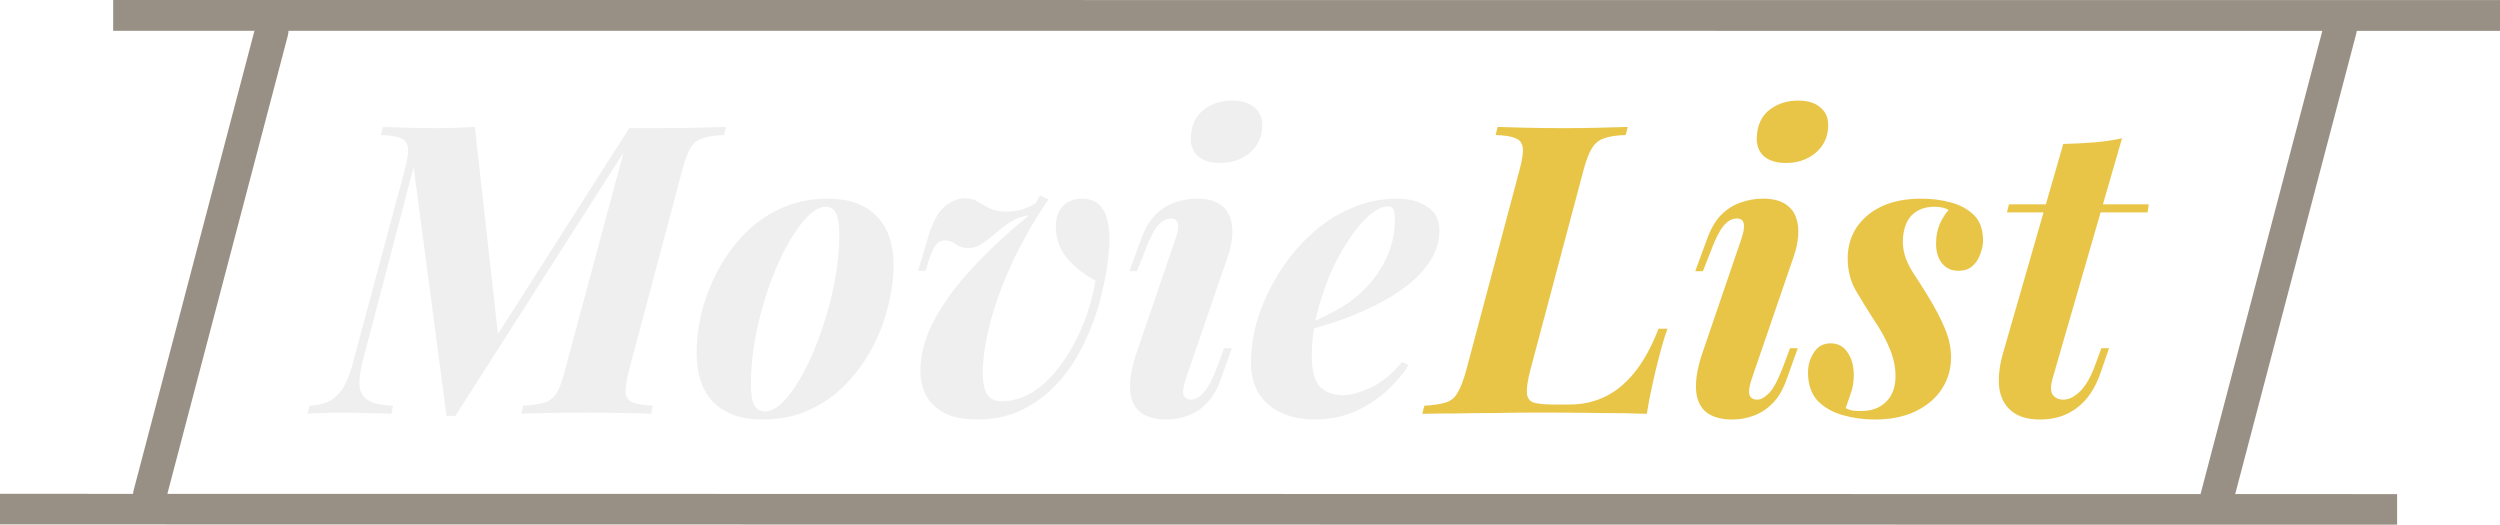
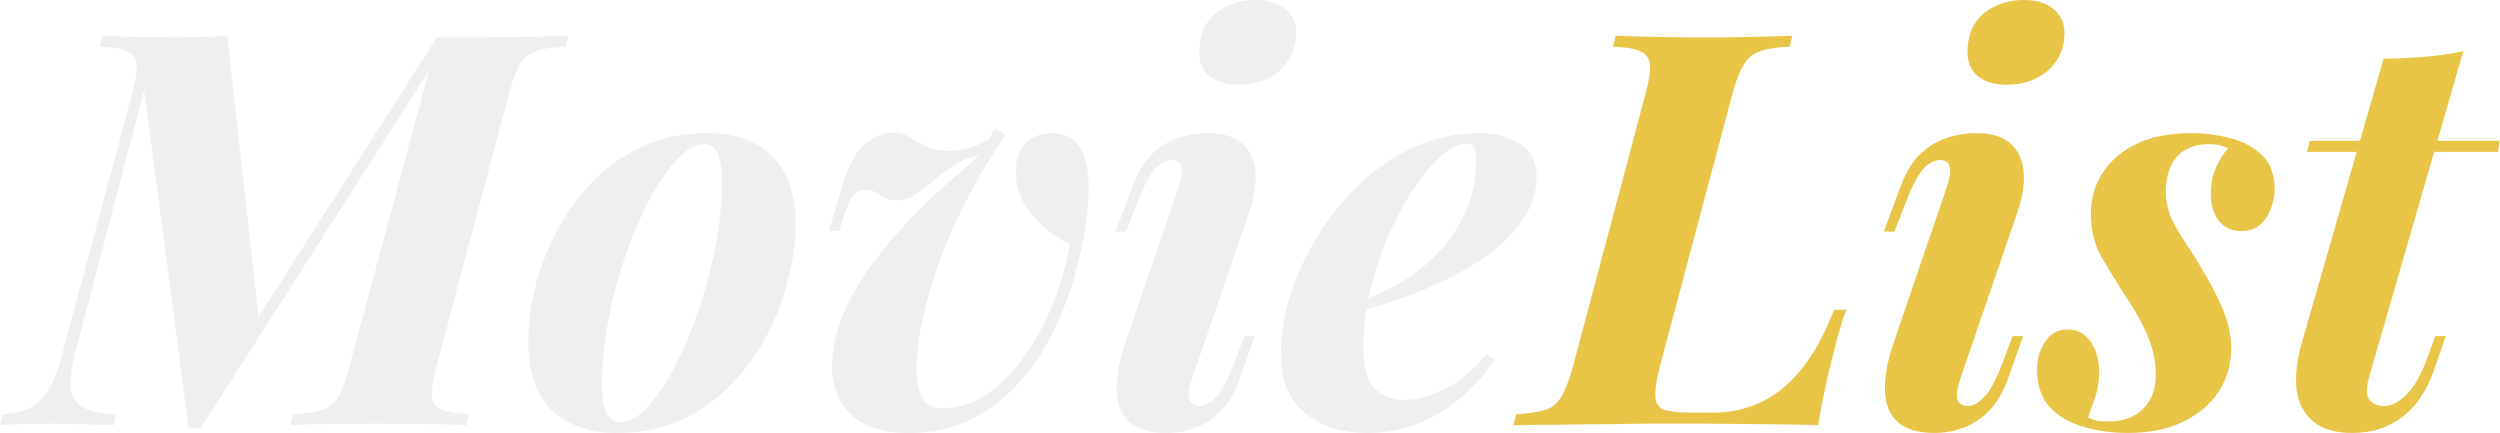
- <svg xmlns="http://www.w3.org/2000/svg" width="243" height="51" viewBox="0 0 243 51" fill="none">
-   <path d="M61.163 12.455H64.236C65.418 12.455 66.56 12.442 67.663 12.415C68.766 12.389 69.737 12.363 70.578 12.337L70.381 13.124C69.488 13.151 68.792 13.256 68.293 13.44C67.794 13.597 67.4 13.912 67.111 14.385C66.849 14.831 66.586 15.54 66.323 16.512L61.124 36.049C60.888 36.995 60.783 37.704 60.809 38.176C60.861 38.649 61.098 38.964 61.518 39.122C61.938 39.279 62.581 39.385 63.448 39.437L63.291 40.225C62.45 40.172 61.478 40.146 60.376 40.146C59.299 40.12 58.17 40.107 56.988 40.107C55.728 40.107 54.52 40.12 53.364 40.146C52.235 40.146 51.342 40.172 50.686 40.225L50.843 39.437C51.762 39.385 52.458 39.279 52.931 39.122C53.43 38.964 53.824 38.649 54.113 38.176C54.401 37.704 54.664 36.995 54.9 36.049L60.612 14.818L44.265 40.422H43.398L40.208 16.236L35.245 35.144C35.035 35.984 34.93 36.719 34.93 37.349C34.956 37.98 35.205 38.478 35.678 38.846C36.177 39.188 37.017 39.385 38.199 39.437L38.041 40.225C37.726 40.199 37.306 40.185 36.781 40.185C36.256 40.159 35.704 40.146 35.127 40.146C34.575 40.12 34.076 40.107 33.63 40.107C32.947 40.107 32.264 40.12 31.581 40.146C30.899 40.146 30.334 40.172 29.888 40.225L30.085 39.437C31.004 39.385 31.726 39.188 32.251 38.846C32.803 38.478 33.236 37.98 33.551 37.349C33.866 36.719 34.129 35.984 34.339 35.144L39.341 16.512C39.604 15.54 39.709 14.831 39.656 14.385C39.604 13.912 39.368 13.597 38.947 13.44C38.553 13.256 37.91 13.151 37.017 13.124L37.214 12.337C37.818 12.363 38.593 12.389 39.538 12.415C40.51 12.442 41.534 12.455 42.611 12.455C43.241 12.455 43.871 12.442 44.501 12.415C45.132 12.389 45.683 12.363 46.156 12.337L48.401 32.465L61.163 12.455Z" fill="#EFEFEF" />
-   <path d="M80.277 20.096C79.673 20.096 79.03 20.464 78.347 21.199C77.691 21.908 77.034 22.867 76.378 24.075C75.748 25.283 75.17 26.635 74.645 28.132C74.146 29.629 73.739 31.178 73.424 32.78C73.135 34.356 72.99 35.866 72.99 37.31C72.99 38.255 73.095 38.938 73.305 39.358C73.542 39.778 73.883 39.988 74.329 39.988C74.933 39.988 75.564 39.647 76.22 38.964C76.877 38.255 77.52 37.31 78.15 36.128C78.781 34.947 79.345 33.62 79.844 32.15C80.369 30.653 80.79 29.104 81.105 27.502C81.42 25.9 81.577 24.351 81.577 22.854C81.577 21.751 81.459 21.016 81.223 20.648C81.013 20.28 80.698 20.096 80.277 20.096ZM67.712 34.277C67.712 33.069 67.87 31.782 68.185 30.417C68.526 29.051 69.038 27.712 69.721 26.399C70.404 25.086 71.244 23.904 72.242 22.854C73.266 21.777 74.461 20.924 75.826 20.293C77.218 19.637 78.767 19.309 80.474 19.309C82.496 19.309 84.059 19.86 85.162 20.963C86.291 22.066 86.856 23.681 86.856 25.808C86.856 27.016 86.685 28.303 86.344 29.668C86.028 31.034 85.529 32.373 84.847 33.686C84.164 34.999 83.31 36.194 82.286 37.27C81.288 38.321 80.094 39.174 78.702 39.831C77.336 40.461 75.8 40.776 74.093 40.776C72.071 40.776 70.496 40.225 69.366 39.122C68.263 38.019 67.712 36.404 67.712 34.277Z" fill="#EFEFEF" />
-   <path d="M106.483 27.265C105.433 26.74 104.514 26.018 103.726 25.099C102.965 24.18 102.597 23.116 102.623 21.908C102.65 21.068 102.899 20.425 103.372 19.978C103.844 19.532 104.448 19.309 105.184 19.309C106.182 19.309 106.891 19.716 107.311 20.53C107.731 21.344 107.902 22.447 107.823 23.838C107.744 25.309 107.508 26.845 107.114 28.447C106.746 30.023 106.221 31.546 105.538 33.016C104.882 34.487 104.041 35.813 103.017 36.995C102.019 38.15 100.851 39.069 99.511 39.752C98.198 40.435 96.702 40.776 95.021 40.776C93.577 40.776 92.448 40.54 91.633 40.067C90.819 39.568 90.242 38.951 89.9 38.216C89.585 37.454 89.441 36.68 89.467 35.892C89.493 34.29 89.966 32.649 90.885 30.968C91.804 29.288 93.052 27.607 94.627 25.926C96.229 24.219 98.028 22.552 100.024 20.924C99.367 21.002 98.776 21.212 98.251 21.554C97.726 21.895 97.24 22.263 96.793 22.657C96.347 23.051 95.901 23.392 95.454 23.681C95.034 23.97 94.588 24.114 94.115 24.114C93.669 24.114 93.275 23.996 92.933 23.76C92.618 23.497 92.264 23.366 91.87 23.366C91.502 23.366 91.2 23.51 90.964 23.799C90.754 24.088 90.531 24.574 90.294 25.257L89.979 26.32H89.231L90.097 23.445C90.544 21.817 91.095 20.714 91.752 20.136C92.434 19.558 93.117 19.269 93.8 19.269C94.299 19.269 94.719 19.387 95.06 19.624C95.428 19.834 95.809 20.044 96.203 20.254C96.623 20.464 97.161 20.569 97.818 20.569C98.238 20.569 98.684 20.517 99.157 20.412C99.656 20.28 100.168 20.057 100.693 19.742L101.087 18.994L101.914 19.387C100.969 20.753 100.115 22.158 99.354 23.602C98.592 25.02 97.936 26.451 97.384 27.896C96.833 29.314 96.4 30.692 96.085 32.032C95.769 33.345 95.586 34.566 95.533 35.695C95.481 36.85 95.599 37.691 95.888 38.216C96.176 38.741 96.649 39.004 97.306 39.004C98.277 39.004 99.196 38.767 100.063 38.295C100.929 37.796 101.717 37.139 102.426 36.325C103.135 35.485 103.766 34.566 104.317 33.568C104.869 32.544 105.328 31.493 105.696 30.417C106.063 29.314 106.326 28.263 106.483 27.265Z" fill="#EFEFEF" />
-   <path d="M115.756 13.282C115.808 12.153 116.215 11.286 116.977 10.682C117.764 10.078 118.697 9.776 119.773 9.776C120.745 9.776 121.48 10.013 121.979 10.485C122.504 10.932 122.741 11.562 122.688 12.376C122.636 13.4 122.216 14.241 121.428 14.897C120.64 15.527 119.695 15.842 118.592 15.842C117.673 15.842 116.95 15.619 116.425 15.173C115.926 14.7 115.703 14.07 115.756 13.282ZM114.259 23.208C114.705 21.895 114.561 21.239 113.825 21.239C113.353 21.239 112.919 21.475 112.526 21.948C112.132 22.421 111.725 23.221 111.304 24.351L110.517 26.36H109.768L110.871 23.366C111.239 22.315 111.698 21.501 112.25 20.924C112.828 20.346 113.458 19.939 114.141 19.703C114.85 19.44 115.585 19.309 116.346 19.309C117.265 19.309 117.988 19.479 118.513 19.821C119.038 20.162 119.393 20.608 119.576 21.16C119.76 21.685 119.826 22.276 119.773 22.933C119.721 23.563 119.59 24.193 119.379 24.823L115.243 36.877C115.007 37.586 114.941 38.098 115.047 38.413C115.178 38.702 115.427 38.846 115.795 38.846C116.136 38.846 116.504 38.649 116.898 38.255C117.318 37.861 117.778 37.021 118.276 35.734L118.986 33.844H119.734L118.71 36.719C118.342 37.796 117.869 38.623 117.292 39.201C116.714 39.778 116.084 40.185 115.401 40.422C114.745 40.658 114.075 40.776 113.392 40.776C112.263 40.776 111.396 40.527 110.792 40.028C110.215 39.529 109.9 38.807 109.847 37.861C109.795 36.916 109.978 35.8 110.398 34.513L114.259 23.208Z" fill="#EFEFEF" />
-   <path d="M126.638 31.677C127.714 31.257 128.738 30.784 129.71 30.259C130.682 29.734 131.509 29.156 132.192 28.526C133.216 27.607 134.03 26.543 134.634 25.335C135.264 24.101 135.579 22.775 135.579 21.357C135.579 20.832 135.527 20.49 135.422 20.333C135.317 20.149 135.159 20.057 134.949 20.057C134.371 20.057 133.741 20.359 133.058 20.963C132.402 21.541 131.745 22.329 131.089 23.326C130.432 24.298 129.828 25.414 129.277 26.675C128.752 27.935 128.318 29.248 127.977 30.614C127.662 31.979 127.504 33.305 127.504 34.592C127.504 36.063 127.78 37.074 128.331 37.625C128.909 38.15 129.644 38.413 130.537 38.413C131.246 38.413 132.126 38.176 133.176 37.704C134.227 37.231 135.264 36.391 136.288 35.183L136.918 35.498C136.367 36.365 135.645 37.205 134.752 38.019C133.859 38.833 132.822 39.503 131.64 40.028C130.458 40.527 129.172 40.776 127.78 40.776C126.598 40.776 125.535 40.566 124.589 40.146C123.67 39.726 122.935 39.109 122.384 38.295C121.858 37.454 121.596 36.43 121.596 35.222C121.596 33.831 121.819 32.399 122.265 30.929C122.738 29.458 123.395 28.04 124.235 26.675C125.075 25.283 126.086 24.035 127.268 22.933C128.45 21.803 129.763 20.924 131.207 20.293C132.651 19.637 134.187 19.309 135.816 19.309C136.971 19.309 137.943 19.571 138.73 20.096C139.518 20.595 139.912 21.37 139.912 22.421C139.912 23.445 139.623 24.403 139.046 25.296C138.494 26.189 137.746 27.003 136.8 27.738C135.855 28.473 134.791 29.13 133.61 29.708C132.454 30.285 131.259 30.784 130.025 31.204C128.817 31.625 127.675 31.953 126.598 32.189L126.638 31.677Z" fill="#EFEFEF" />
-   <path d="M162.079 31.953C161.921 32.373 161.764 32.859 161.606 33.41C161.449 33.962 161.291 34.553 161.133 35.183C161.002 35.682 160.831 36.404 160.621 37.349C160.411 38.268 160.228 39.227 160.07 40.225C158.731 40.172 157.234 40.146 155.579 40.146C153.925 40.12 152.441 40.107 151.128 40.107C150.472 40.107 149.632 40.107 148.607 40.107C147.61 40.107 146.507 40.12 145.299 40.146C144.091 40.146 142.883 40.159 141.675 40.185C140.467 40.185 139.325 40.199 138.248 40.225L138.445 39.437C139.338 39.385 140.034 39.279 140.532 39.122C141.031 38.964 141.412 38.649 141.675 38.176C141.964 37.704 142.239 36.995 142.502 36.049L147.701 16.512C147.964 15.54 148.069 14.831 148.017 14.385C147.964 13.912 147.728 13.597 147.308 13.44C146.914 13.256 146.27 13.151 145.377 13.124L145.574 12.337C146.257 12.363 147.176 12.389 148.332 12.415C149.513 12.442 150.761 12.455 152.074 12.455C153.229 12.455 154.345 12.442 155.422 12.415C156.499 12.389 157.431 12.363 158.219 12.337L158.022 13.124C157.129 13.151 156.433 13.256 155.934 13.44C155.435 13.597 155.041 13.912 154.752 14.385C154.463 14.831 154.188 15.54 153.925 16.512L148.726 36.049C148.489 36.995 148.384 37.704 148.411 38.176C148.437 38.649 148.647 38.964 149.041 39.122C149.461 39.253 150.117 39.319 151.01 39.319H152.586C153.768 39.319 154.87 39.083 155.895 38.61C156.945 38.137 157.917 37.362 158.809 36.286C159.702 35.209 160.503 33.765 161.212 31.953H162.079Z" fill="#E8C547" />
-   <path d="M170.763 13.282C170.816 12.153 171.223 11.286 171.984 10.682C172.772 10.078 173.704 9.776 174.781 9.776C175.753 9.776 176.488 10.013 176.987 10.485C177.512 10.932 177.748 11.562 177.696 12.376C177.643 13.4 177.223 14.241 176.435 14.897C175.647 15.527 174.702 15.842 173.599 15.842C172.68 15.842 171.958 15.619 171.433 15.173C170.934 14.7 170.711 14.07 170.763 13.282ZM169.266 23.208C169.713 21.895 169.568 21.239 168.833 21.239C168.36 21.239 167.927 21.475 167.533 21.948C167.139 22.421 166.732 23.221 166.312 24.351L165.524 26.36H164.776L165.879 23.366C166.246 22.315 166.706 21.501 167.257 20.924C167.835 20.346 168.465 19.939 169.148 19.703C169.857 19.44 170.592 19.309 171.354 19.309C172.273 19.309 172.995 19.479 173.52 19.821C174.046 20.162 174.4 20.608 174.584 21.16C174.768 21.685 174.833 22.276 174.781 22.933C174.728 23.563 174.597 24.193 174.387 24.823L170.251 36.877C170.015 37.586 169.949 38.098 170.054 38.413C170.185 38.702 170.435 38.846 170.803 38.846C171.144 38.846 171.512 38.649 171.905 38.255C172.326 37.861 172.785 37.021 173.284 35.734L173.993 33.844H174.742L173.717 36.719C173.35 37.796 172.877 38.623 172.299 39.201C171.722 39.778 171.091 40.185 170.409 40.422C169.752 40.658 169.082 40.776 168.4 40.776C167.271 40.776 166.404 40.527 165.8 40.028C165.222 39.529 164.907 38.807 164.855 37.861C164.802 36.916 164.986 35.8 165.406 34.513L169.266 23.208Z" fill="#E8C547" />
-   <path d="M179.4 39.673C179.61 39.778 179.833 39.857 180.07 39.91C180.306 39.936 180.595 39.949 180.936 39.949C181.908 39.949 182.696 39.66 183.3 39.083C183.93 38.478 184.245 37.638 184.245 36.562C184.245 35.695 184.061 34.815 183.694 33.922C183.326 33.003 182.774 32.005 182.039 30.929C181.435 29.983 180.871 29.064 180.345 28.171C179.846 27.279 179.597 26.254 179.597 25.099C179.597 23.97 179.886 22.972 180.464 22.105C181.041 21.239 181.855 20.556 182.906 20.057C183.982 19.558 185.269 19.309 186.766 19.309C187.738 19.309 188.67 19.427 189.563 19.663C190.482 19.899 191.243 20.307 191.847 20.884C192.451 21.462 192.753 22.302 192.753 23.405C192.753 23.799 192.661 24.232 192.478 24.705C192.32 25.178 192.057 25.572 191.69 25.887C191.348 26.176 190.902 26.32 190.35 26.32C189.694 26.32 189.169 26.084 188.775 25.611C188.381 25.112 188.184 24.469 188.184 23.681C188.184 22.972 188.302 22.342 188.539 21.79C188.801 21.212 189.09 20.753 189.405 20.412C189.064 20.201 188.604 20.096 188.026 20.096C187.081 20.096 186.333 20.385 185.781 20.963C185.256 21.541 184.98 22.368 184.954 23.445C184.954 24.049 185.059 24.626 185.269 25.178C185.479 25.703 185.768 26.241 186.136 26.793C186.503 27.344 186.897 27.961 187.317 28.644C188.105 29.931 188.683 31.034 189.051 31.953C189.444 32.872 189.641 33.804 189.641 34.75C189.641 35.879 189.339 36.903 188.735 37.822C188.158 38.715 187.304 39.437 186.175 39.988C185.072 40.514 183.759 40.776 182.236 40.776C181.133 40.776 180.083 40.632 179.085 40.343C178.087 40.054 177.273 39.581 176.643 38.925C176.039 38.242 175.737 37.336 175.737 36.207C175.737 35.472 175.934 34.815 176.328 34.237C176.695 33.66 177.234 33.371 177.943 33.371C178.652 33.371 179.203 33.673 179.597 34.277C179.991 34.855 180.188 35.577 180.188 36.443C180.188 37.126 180.083 37.743 179.873 38.295C179.689 38.846 179.531 39.306 179.4 39.673Z" fill="#E8C547" />
-   <path d="M208.861 19.86L208.743 20.648H195.074L195.271 19.86H208.861ZM199.486 36.877C199.302 37.559 199.315 38.058 199.525 38.373C199.762 38.689 200.103 38.846 200.549 38.846C201.101 38.846 201.652 38.57 202.204 38.019C202.755 37.468 203.241 36.614 203.661 35.459L204.252 33.844H205L204.213 36.128C203.687 37.704 202.913 38.872 201.889 39.634C200.891 40.395 199.696 40.776 198.304 40.776C197.096 40.776 196.164 40.501 195.507 39.949C194.851 39.398 194.457 38.649 194.326 37.704C194.221 36.732 194.326 35.669 194.641 34.513L200.549 13.991C201.679 13.965 202.703 13.912 203.622 13.834C204.541 13.755 205.421 13.623 206.261 13.44L199.486 36.877Z" fill="#E8C547" />
-   <path d="M243 0.008V3L229.082 2.999C229.07 3.084 229.054 3.17 229.031 3.256L217.261 48.025L233 48.027V51L0 50.973V48L12.926 48.001C12.938 47.891 12.957 47.779 12.986 47.668L24.732 2.992H11V0L243 0.008ZM28.044 2.992C28.038 3.151 28.016 3.313 27.974 3.476L16.268 48.001L213.894 48.024C213.896 48.015 213.898 48.005 213.9 47.995L225.73 2.999L28.044 2.992Z" fill="#6B5E4E" fill-opacity="0.69" />
+ <svg xmlns="http://www.w3.org/2000/svg" width="179" height="31" viewBox="0 0 179 31" fill="none">
+   <path d="M31.276 2.679H34.348C35.53 2.679 36.672 2.665 37.775 2.639C38.878 2.613 39.85 2.587 40.69 2.56L40.493 3.348C39.6 3.374 38.904 3.479 38.405 3.663C37.906 3.821 37.513 4.136 37.224 4.609C36.961 5.055 36.698 5.764 36.436 6.736L31.236 26.273C31 27.218 30.895 27.927 30.921 28.4C30.974 28.873 31.21 29.188 31.63 29.346C32.05 29.503 32.694 29.608 33.56 29.661L33.403 30.448C32.562 30.396 31.591 30.37 30.488 30.37C29.411 30.343 28.282 30.33 27.1 30.33C25.84 30.33 24.632 30.343 23.477 30.37C22.347 30.37 21.454 30.396 20.798 30.448L20.956 29.661C21.875 29.608 22.57 29.503 23.043 29.346C23.542 29.188 23.936 28.873 24.225 28.4C24.514 27.927 24.776 27.218 25.013 26.273L30.724 5.042L14.377 30.645H13.511L10.32 6.46L5.357 25.367C5.147 26.207 5.042 26.943 5.042 27.573C5.068 28.203 5.318 28.702 5.79 29.07C6.289 29.411 7.13 29.608 8.311 29.661L8.154 30.448C7.839 30.422 7.418 30.409 6.893 30.409C6.368 30.383 5.817 30.37 5.239 30.37C4.687 30.343 4.188 30.33 3.742 30.33C3.059 30.33 2.377 30.343 1.694 30.37C1.011 30.37 0.446 30.396 0 30.448L0.197 29.661C1.116 29.608 1.838 29.411 2.363 29.07C2.915 28.702 3.348 28.203 3.663 27.573C3.978 26.943 4.241 26.207 4.451 25.367L9.454 6.736C9.716 5.764 9.821 5.055 9.769 4.609C9.716 4.136 9.48 3.821 9.06 3.663C8.666 3.479 8.022 3.374 7.13 3.348L7.327 2.56C7.931 2.587 8.705 2.613 9.651 2.639C10.622 2.665 11.646 2.679 12.723 2.679C13.353 2.679 13.983 2.665 14.614 2.639C15.244 2.613 15.795 2.587 16.268 2.56L18.513 22.689L31.276 2.679Z" fill="#EFEFEF" />
+   <path d="M50.39 10.32C49.786 10.32 49.142 10.688 48.46 11.423C47.803 12.132 47.147 13.091 46.49 14.299C45.86 15.507 45.282 16.859 44.757 18.356C44.258 19.853 43.851 21.402 43.536 23.004C43.247 24.579 43.103 26.089 43.103 27.534C43.103 28.479 43.208 29.162 43.418 29.582C43.654 30.002 43.995 30.212 44.442 30.212C45.046 30.212 45.676 29.871 46.333 29.188C46.989 28.479 47.632 27.534 48.263 26.352C48.893 25.17 49.458 23.844 49.956 22.374C50.482 20.877 50.902 19.327 51.217 17.726C51.532 16.124 51.69 14.574 51.69 13.078C51.69 11.975 51.571 11.239 51.335 10.872C51.125 10.504 50.81 10.32 50.39 10.32ZM37.824 24.501C37.824 23.293 37.982 22.006 38.297 20.64C38.638 19.275 39.15 17.936 39.833 16.623C40.516 15.31 41.356 14.128 42.354 13.078C43.378 12.001 44.573 11.147 45.939 10.517C47.33 9.861 48.88 9.532 50.587 9.532C52.609 9.532 54.171 10.084 55.274 11.187C56.403 12.29 56.968 13.905 56.968 16.032C56.968 17.24 56.797 18.526 56.456 19.892C56.141 21.258 55.642 22.597 54.959 23.91C54.276 25.223 53.423 26.418 52.399 27.494C51.401 28.545 50.206 29.398 48.814 30.055C47.449 30.685 45.912 31 44.206 31C42.184 31 40.608 30.448 39.479 29.346C38.376 28.243 37.824 26.628 37.824 24.501Z" fill="#EFEFEF" />
+   <path d="M76.596 17.489C75.545 16.964 74.626 16.242 73.838 15.323C73.077 14.404 72.709 13.34 72.736 12.132C72.762 11.292 73.011 10.648 73.484 10.202C73.957 9.756 74.561 9.532 75.296 9.532C76.294 9.532 77.003 9.939 77.423 10.754C77.843 11.568 78.014 12.671 77.935 14.062C77.856 15.533 77.62 17.069 77.226 18.671C76.858 20.247 76.333 21.77 75.65 23.24C74.994 24.711 74.154 26.037 73.129 27.218C72.132 28.374 70.963 29.293 69.624 29.976C68.311 30.659 66.814 31 65.133 31C63.689 31 62.56 30.764 61.746 30.291C60.932 29.792 60.354 29.175 60.013 28.44C59.697 27.678 59.553 26.903 59.579 26.116C59.606 24.514 60.078 22.872 60.997 21.192C61.916 19.511 63.164 17.831 64.739 16.15C66.341 14.443 68.14 12.775 70.136 11.147C69.479 11.226 68.888 11.436 68.363 11.778C67.838 12.119 67.352 12.487 66.906 12.88C66.459 13.274 66.013 13.616 65.567 13.905C65.146 14.194 64.7 14.338 64.227 14.338C63.781 14.338 63.387 14.22 63.046 13.983C62.73 13.721 62.376 13.59 61.982 13.59C61.614 13.59 61.312 13.734 61.076 14.023C60.866 14.312 60.643 14.797 60.407 15.48L60.091 16.544H59.343L60.209 13.668C60.656 12.04 61.207 10.937 61.864 10.36C62.547 9.782 63.229 9.493 63.912 9.493C64.411 9.493 64.831 9.611 65.173 9.848C65.54 10.058 65.921 10.268 66.315 10.478C66.735 10.688 67.273 10.793 67.93 10.793C68.35 10.793 68.797 10.74 69.269 10.635C69.768 10.504 70.28 10.281 70.805 9.966L71.199 9.217L72.026 9.611C71.081 10.977 70.228 12.382 69.466 13.826C68.705 15.244 68.048 16.675 67.497 18.119C66.945 19.538 66.512 20.916 66.197 22.255C65.882 23.568 65.698 24.79 65.645 25.919C65.593 27.074 65.711 27.914 66 28.44C66.289 28.965 66.761 29.227 67.418 29.227C68.389 29.227 69.309 28.991 70.175 28.518C71.042 28.02 71.83 27.363 72.539 26.549C73.248 25.709 73.878 24.79 74.429 23.792C74.981 22.767 75.44 21.717 75.808 20.64C76.176 19.538 76.438 18.487 76.596 17.489Z" fill="#EFEFEF" />
+   <path d="M85.868 3.506C85.92 2.377 86.327 1.51 87.089 0.906C87.877 0.302 88.809 0 89.886 0C90.857 0 91.593 0.236 92.091 0.709C92.617 1.155 92.853 1.786 92.8 2.6C92.748 3.624 92.328 4.464 91.54 5.121C90.752 5.751 89.807 6.066 88.704 6.066C87.785 6.066 87.063 5.843 86.537 5.396C86.038 4.924 85.815 4.294 85.868 3.506ZM84.371 13.432C84.817 12.119 84.673 11.463 83.938 11.463C83.465 11.463 83.032 11.699 82.638 12.171C82.244 12.644 81.837 13.445 81.417 14.574L80.629 16.583H79.881L80.984 13.59C81.351 12.539 81.811 11.725 82.362 11.147C82.94 10.57 83.57 10.163 84.253 9.926C84.962 9.664 85.697 9.532 86.459 9.532C87.378 9.532 88.1 9.703 88.625 10.044C89.15 10.386 89.505 10.832 89.689 11.384C89.873 11.909 89.938 12.5 89.886 13.156C89.833 13.787 89.702 14.417 89.492 15.047L85.356 27.1C85.119 27.809 85.054 28.321 85.159 28.637C85.29 28.925 85.54 29.07 85.907 29.07C86.249 29.07 86.616 28.873 87.01 28.479C87.43 28.085 87.89 27.245 88.389 25.958L89.098 24.067H89.846L88.822 26.943C88.454 28.02 87.982 28.847 87.404 29.424C86.826 30.002 86.196 30.409 85.513 30.645C84.857 30.882 84.187 31 83.504 31C82.375 31 81.509 30.75 80.905 30.252C80.327 29.753 80.012 29.03 79.959 28.085C79.907 27.14 80.091 26.024 80.511 24.737L84.371 13.432Z" fill="#EFEFEF" />
+   <path d="M96.75 21.901C97.827 21.481 98.851 21.008 99.822 20.483C100.794 19.958 101.621 19.38 102.304 18.75C103.328 17.831 104.142 16.767 104.746 15.559C105.376 14.325 105.692 12.999 105.692 11.581C105.692 11.056 105.639 10.714 105.534 10.556C105.429 10.373 105.271 10.281 105.061 10.281C104.484 10.281 103.853 10.583 103.171 11.187C102.514 11.764 101.858 12.552 101.201 13.55C100.545 14.522 99.941 15.638 99.389 16.898C98.864 18.159 98.431 19.472 98.089 20.837C97.774 22.203 97.617 23.529 97.617 24.816C97.617 26.286 97.892 27.297 98.444 27.849C99.022 28.374 99.757 28.637 100.65 28.637C101.359 28.637 102.238 28.4 103.289 27.927C104.339 27.455 105.376 26.614 106.401 25.407L107.031 25.722C106.479 26.588 105.757 27.429 104.864 28.243C103.971 29.057 102.934 29.726 101.753 30.252C100.571 30.75 99.284 31 97.892 31C96.711 31 95.647 30.79 94.702 30.37C93.783 29.95 93.047 29.332 92.496 28.518C91.971 27.678 91.708 26.654 91.708 25.446C91.708 24.054 91.931 22.623 92.378 21.152C92.85 19.682 93.507 18.264 94.347 16.898C95.188 15.507 96.198 14.259 97.38 13.156C98.562 12.027 99.875 11.147 101.319 10.517C102.764 9.861 104.3 9.532 105.928 9.532C107.083 9.532 108.055 9.795 108.843 10.32C109.631 10.819 110.024 11.594 110.024 12.644C110.024 13.668 109.736 14.627 109.158 15.52C108.606 16.413 107.858 17.227 106.913 17.962C105.967 18.697 104.904 19.354 103.722 19.931C102.567 20.509 101.372 21.008 100.138 21.428C98.93 21.848 97.787 22.177 96.711 22.413L96.75 21.901Z" fill="#EFEFEF" />
+   <path d="M132.191 22.177C132.034 22.597 131.876 23.083 131.718 23.634C131.561 24.186 131.403 24.776 131.246 25.407C131.114 25.905 130.944 26.628 130.734 27.573C130.524 28.492 130.34 29.451 130.182 30.448C128.843 30.396 127.346 30.37 125.692 30.37C124.037 30.343 122.554 30.33 121.241 30.33C120.584 30.33 119.744 30.33 118.72 30.33C117.722 30.33 116.619 30.343 115.411 30.37C114.203 30.37 112.995 30.383 111.787 30.409C110.579 30.409 109.437 30.422 108.36 30.448L108.557 29.661C109.45 29.608 110.146 29.503 110.645 29.346C111.144 29.188 111.525 28.873 111.787 28.4C112.076 27.927 112.352 27.218 112.614 26.273L117.814 6.736C118.076 5.764 118.181 5.055 118.129 4.609C118.076 4.136 117.84 3.821 117.42 3.663C117.026 3.479 116.383 3.374 115.49 3.348L115.687 2.56C116.369 2.587 117.289 2.613 118.444 2.639C119.626 2.665 120.873 2.679 122.186 2.679C123.342 2.679 124.458 2.665 125.534 2.639C126.611 2.613 127.543 2.587 128.331 2.56L128.134 3.348C127.241 3.374 126.545 3.479 126.046 3.663C125.547 3.821 125.153 4.136 124.865 4.609C124.576 5.055 124.3 5.764 124.037 6.736L118.838 26.273C118.602 27.218 118.497 27.927 118.523 28.4C118.549 28.873 118.759 29.188 119.153 29.346C119.573 29.477 120.23 29.543 121.123 29.543H122.698C123.88 29.543 124.983 29.306 126.007 28.834C127.057 28.361 128.029 27.586 128.922 26.509C129.815 25.433 130.616 23.988 131.325 22.177H132.191Z" fill="#E8C547" />
+   <path d="M140.875 3.506C140.928 2.377 141.335 1.51 142.097 0.906C142.884 0.302 143.817 0 144.893 0C145.865 0 146.6 0.236 147.099 0.709C147.624 1.155 147.861 1.786 147.808 2.6C147.756 3.624 147.335 4.464 146.548 5.121C145.76 5.751 144.814 6.066 143.712 6.066C142.792 6.066 142.07 5.843 141.545 5.396C141.046 4.924 140.823 4.294 140.875 3.506ZM139.379 13.432C139.825 12.119 139.681 11.463 138.945 11.463C138.473 11.463 138.039 11.699 137.645 12.171C137.252 12.644 136.845 13.445 136.424 14.574L135.637 16.583H134.888L135.991 13.59C136.359 12.539 136.818 11.725 137.37 11.147C137.947 10.57 138.578 10.163 139.26 9.926C139.969 9.664 140.705 9.532 141.466 9.532C142.385 9.532 143.108 9.703 143.633 10.044C144.158 10.386 144.512 10.832 144.696 11.384C144.88 11.909 144.946 12.5 144.893 13.156C144.841 13.787 144.709 14.417 144.499 15.047L140.363 27.1C140.127 27.809 140.061 28.321 140.166 28.637C140.298 28.925 140.547 29.07 140.915 29.07C141.256 29.07 141.624 28.873 142.018 28.479C142.438 28.085 142.897 27.245 143.396 25.958L144.105 24.067H144.854L143.83 26.943C143.462 28.02 142.989 28.847 142.412 29.424C141.834 30.002 141.204 30.409 140.521 30.645C139.864 30.882 139.195 31 138.512 31C137.383 31 136.516 30.75 135.912 30.252C135.335 29.753 135.019 29.03 134.967 28.085C134.914 27.14 135.098 26.024 135.518 24.737L139.379 13.432Z" fill="#E8C547" />
+   <path d="M149.512 29.897C149.722 30.002 149.946 30.081 150.182 30.133C150.418 30.16 150.707 30.173 151.049 30.173C152.02 30.173 152.808 29.884 153.412 29.306C154.042 28.702 154.357 27.862 154.357 26.785C154.357 25.919 154.173 25.039 153.806 24.146C153.438 23.227 152.887 22.229 152.151 21.152C151.547 20.207 150.983 19.288 150.458 18.395C149.959 17.502 149.709 16.478 149.709 15.323C149.709 14.194 149.998 13.196 150.576 12.329C151.154 11.463 151.968 10.78 153.018 10.281C154.095 9.782 155.381 9.532 156.878 9.532C157.85 9.532 158.782 9.651 159.675 9.887C160.594 10.123 161.356 10.53 161.96 11.108C162.564 11.686 162.866 12.526 162.866 13.629C162.866 14.023 162.774 14.456 162.59 14.929C162.432 15.402 162.17 15.795 161.802 16.11C161.461 16.399 161.014 16.544 160.463 16.544C159.806 16.544 159.281 16.308 158.887 15.835C158.493 15.336 158.296 14.693 158.296 13.905C158.296 13.196 158.414 12.565 158.651 12.014C158.913 11.436 159.202 10.977 159.517 10.635C159.176 10.425 158.716 10.32 158.139 10.32C157.193 10.32 156.445 10.609 155.893 11.187C155.368 11.764 155.093 12.592 155.066 13.668C155.066 14.272 155.171 14.85 155.381 15.402C155.592 15.927 155.88 16.465 156.248 17.017C156.616 17.568 157.01 18.185 157.43 18.868C158.218 20.155 158.795 21.258 159.163 22.177C159.557 23.096 159.754 24.028 159.754 24.973C159.754 26.102 159.452 27.127 158.848 28.046C158.27 28.939 157.417 29.661 156.287 30.212C155.184 30.737 153.871 31 152.348 31C151.245 31 150.195 30.855 149.197 30.567C148.199 30.278 147.385 29.805 146.755 29.149C146.151 28.466 145.849 27.56 145.849 26.431C145.849 25.695 146.046 25.039 146.44 24.461C146.808 23.884 147.346 23.595 148.055 23.595C148.764 23.595 149.315 23.897 149.709 24.501C150.103 25.078 150.3 25.8 150.3 26.667C150.3 27.35 150.195 27.967 149.985 28.518C149.801 29.07 149.644 29.529 149.512 29.897Z" fill="#E8C547" />
+   <path d="M178.973 10.084L178.855 10.872H165.186L165.383 10.084H178.973ZM169.598 27.1C169.414 27.783 169.427 28.282 169.638 28.597C169.874 28.912 170.215 29.07 170.662 29.07C171.213 29.07 171.765 28.794 172.316 28.243C172.868 27.691 173.353 26.838 173.774 25.682L174.364 24.067H175.113L174.325 26.352C173.8 27.927 173.025 29.096 172.001 29.858C171.003 30.619 169.808 31 168.416 31C167.209 31 166.276 30.724 165.62 30.173C164.963 29.621 164.569 28.873 164.438 27.927C164.333 26.956 164.438 25.892 164.753 24.737L170.662 4.215C171.791 4.188 172.815 4.136 173.734 4.057C174.653 3.978 175.533 3.847 176.373 3.663L169.598 27.1Z" fill="#E8C547" />
</svg>
